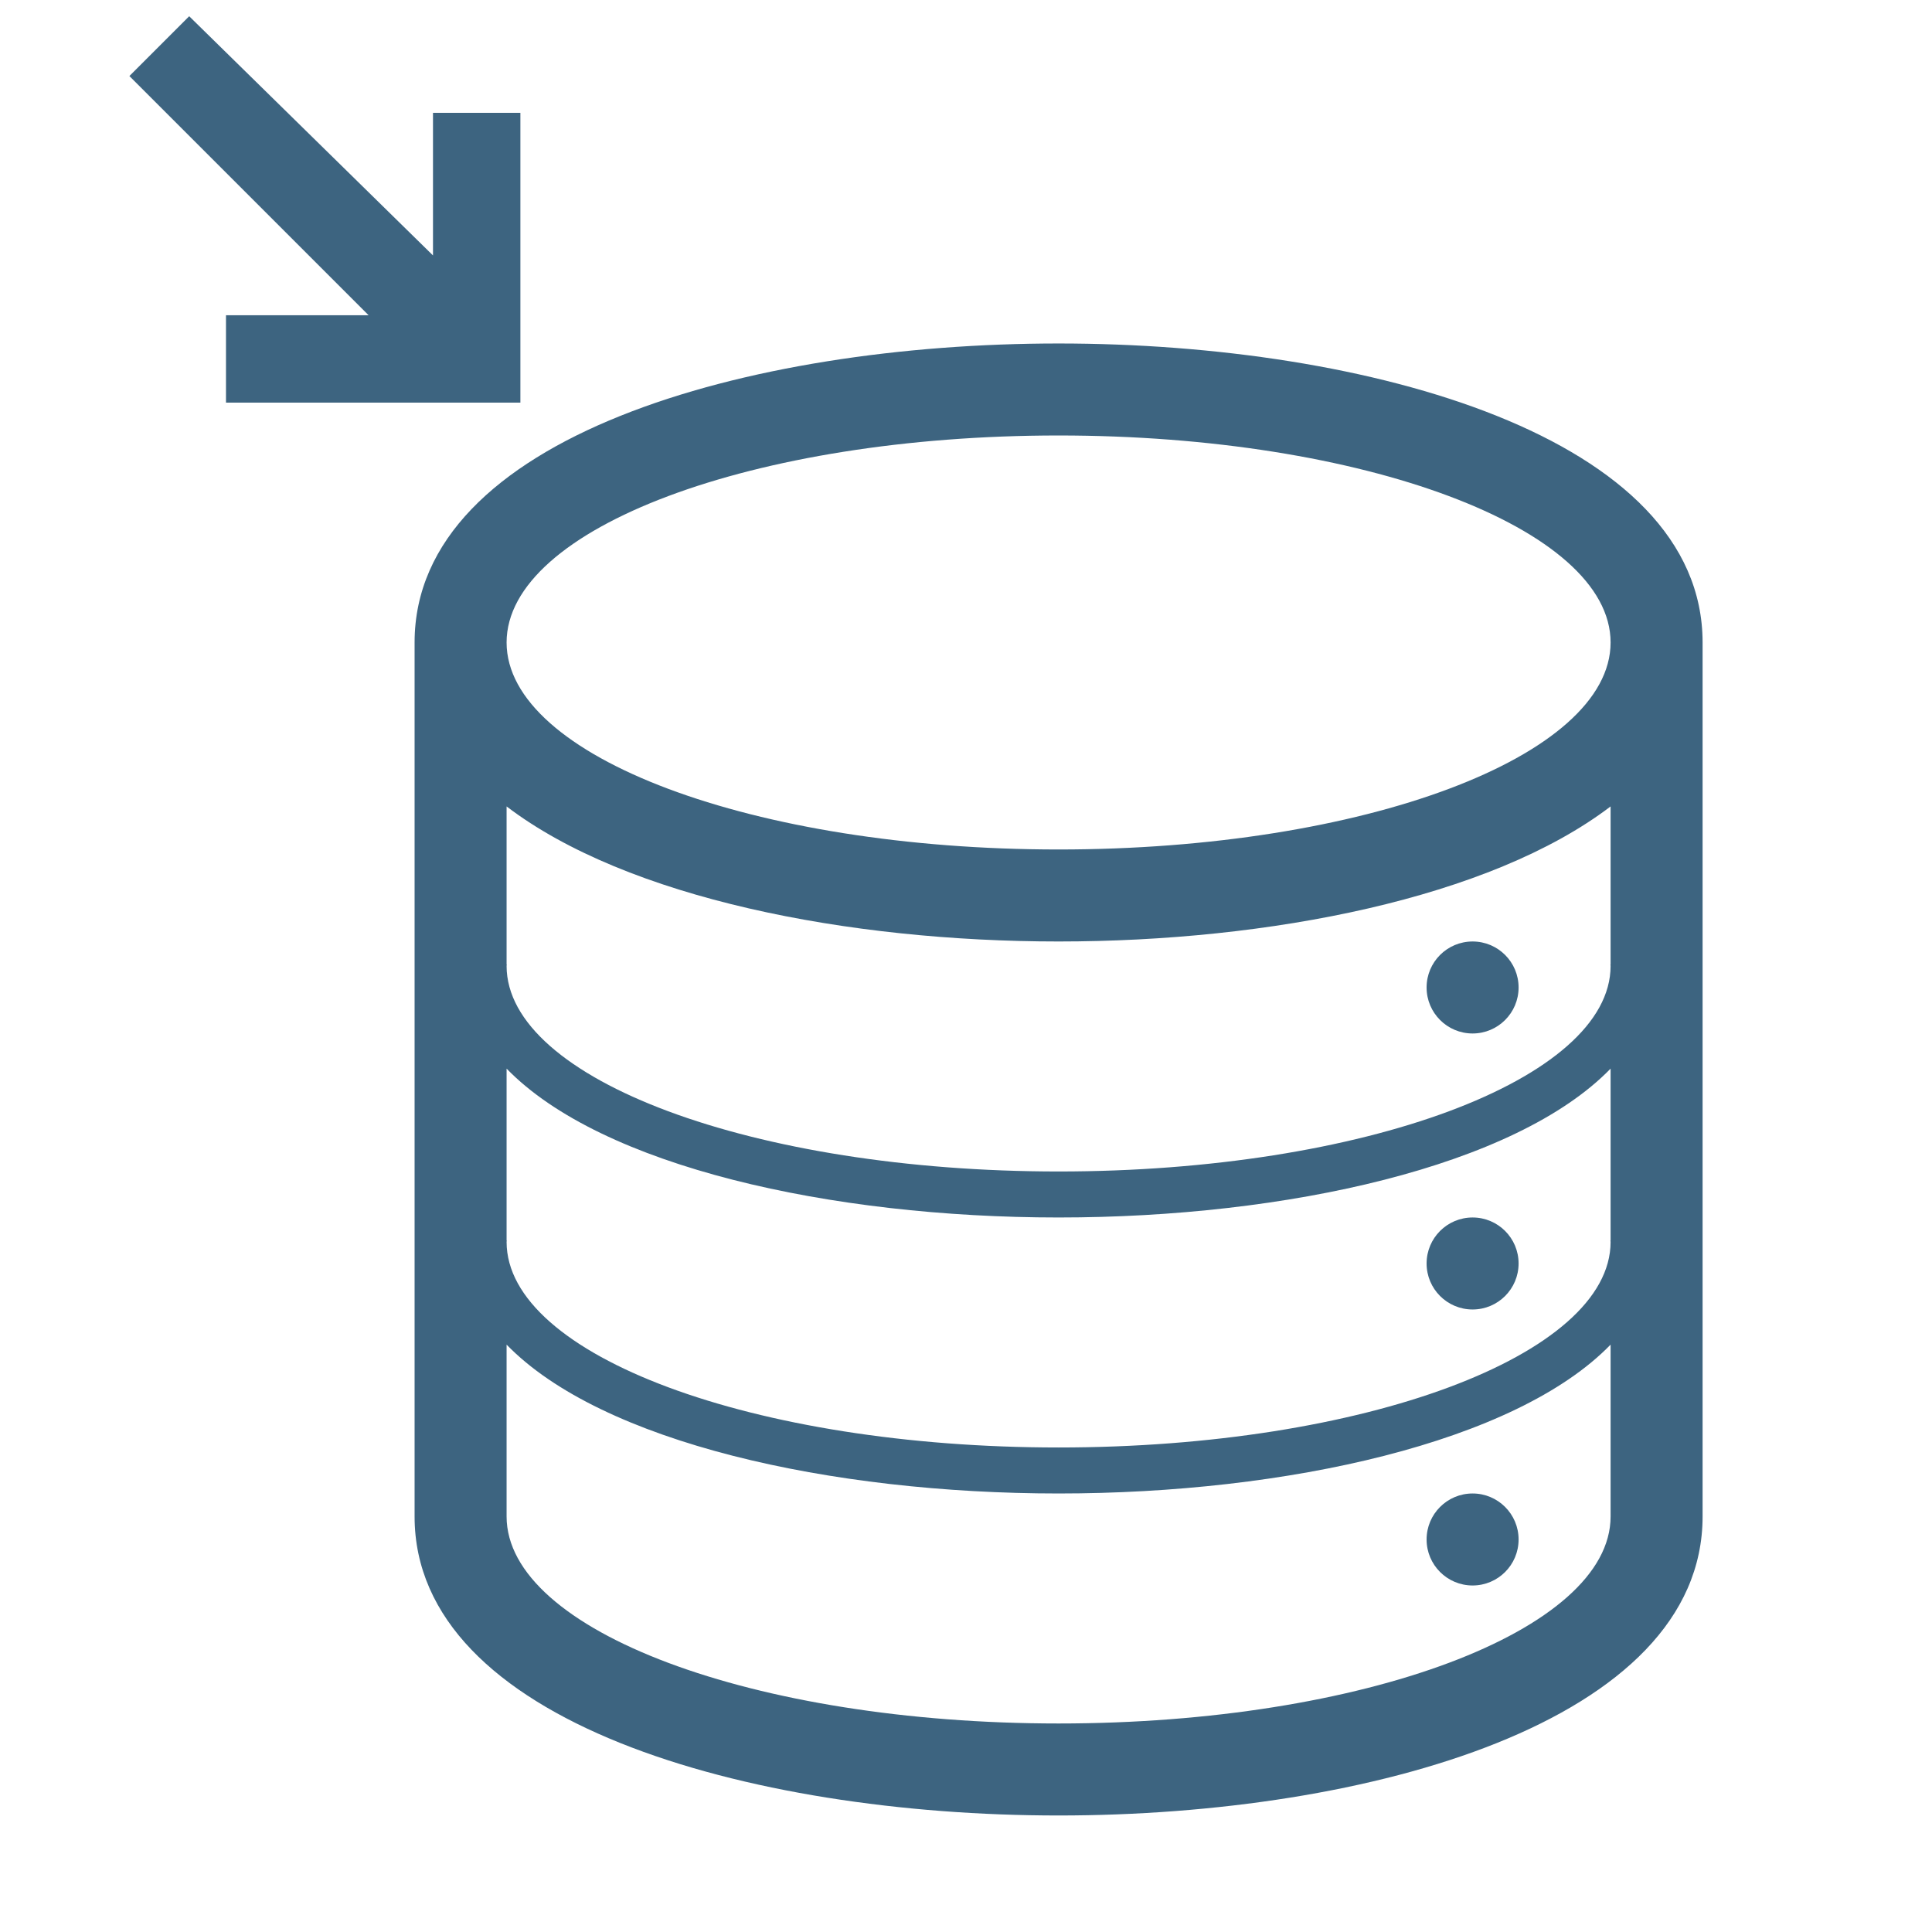
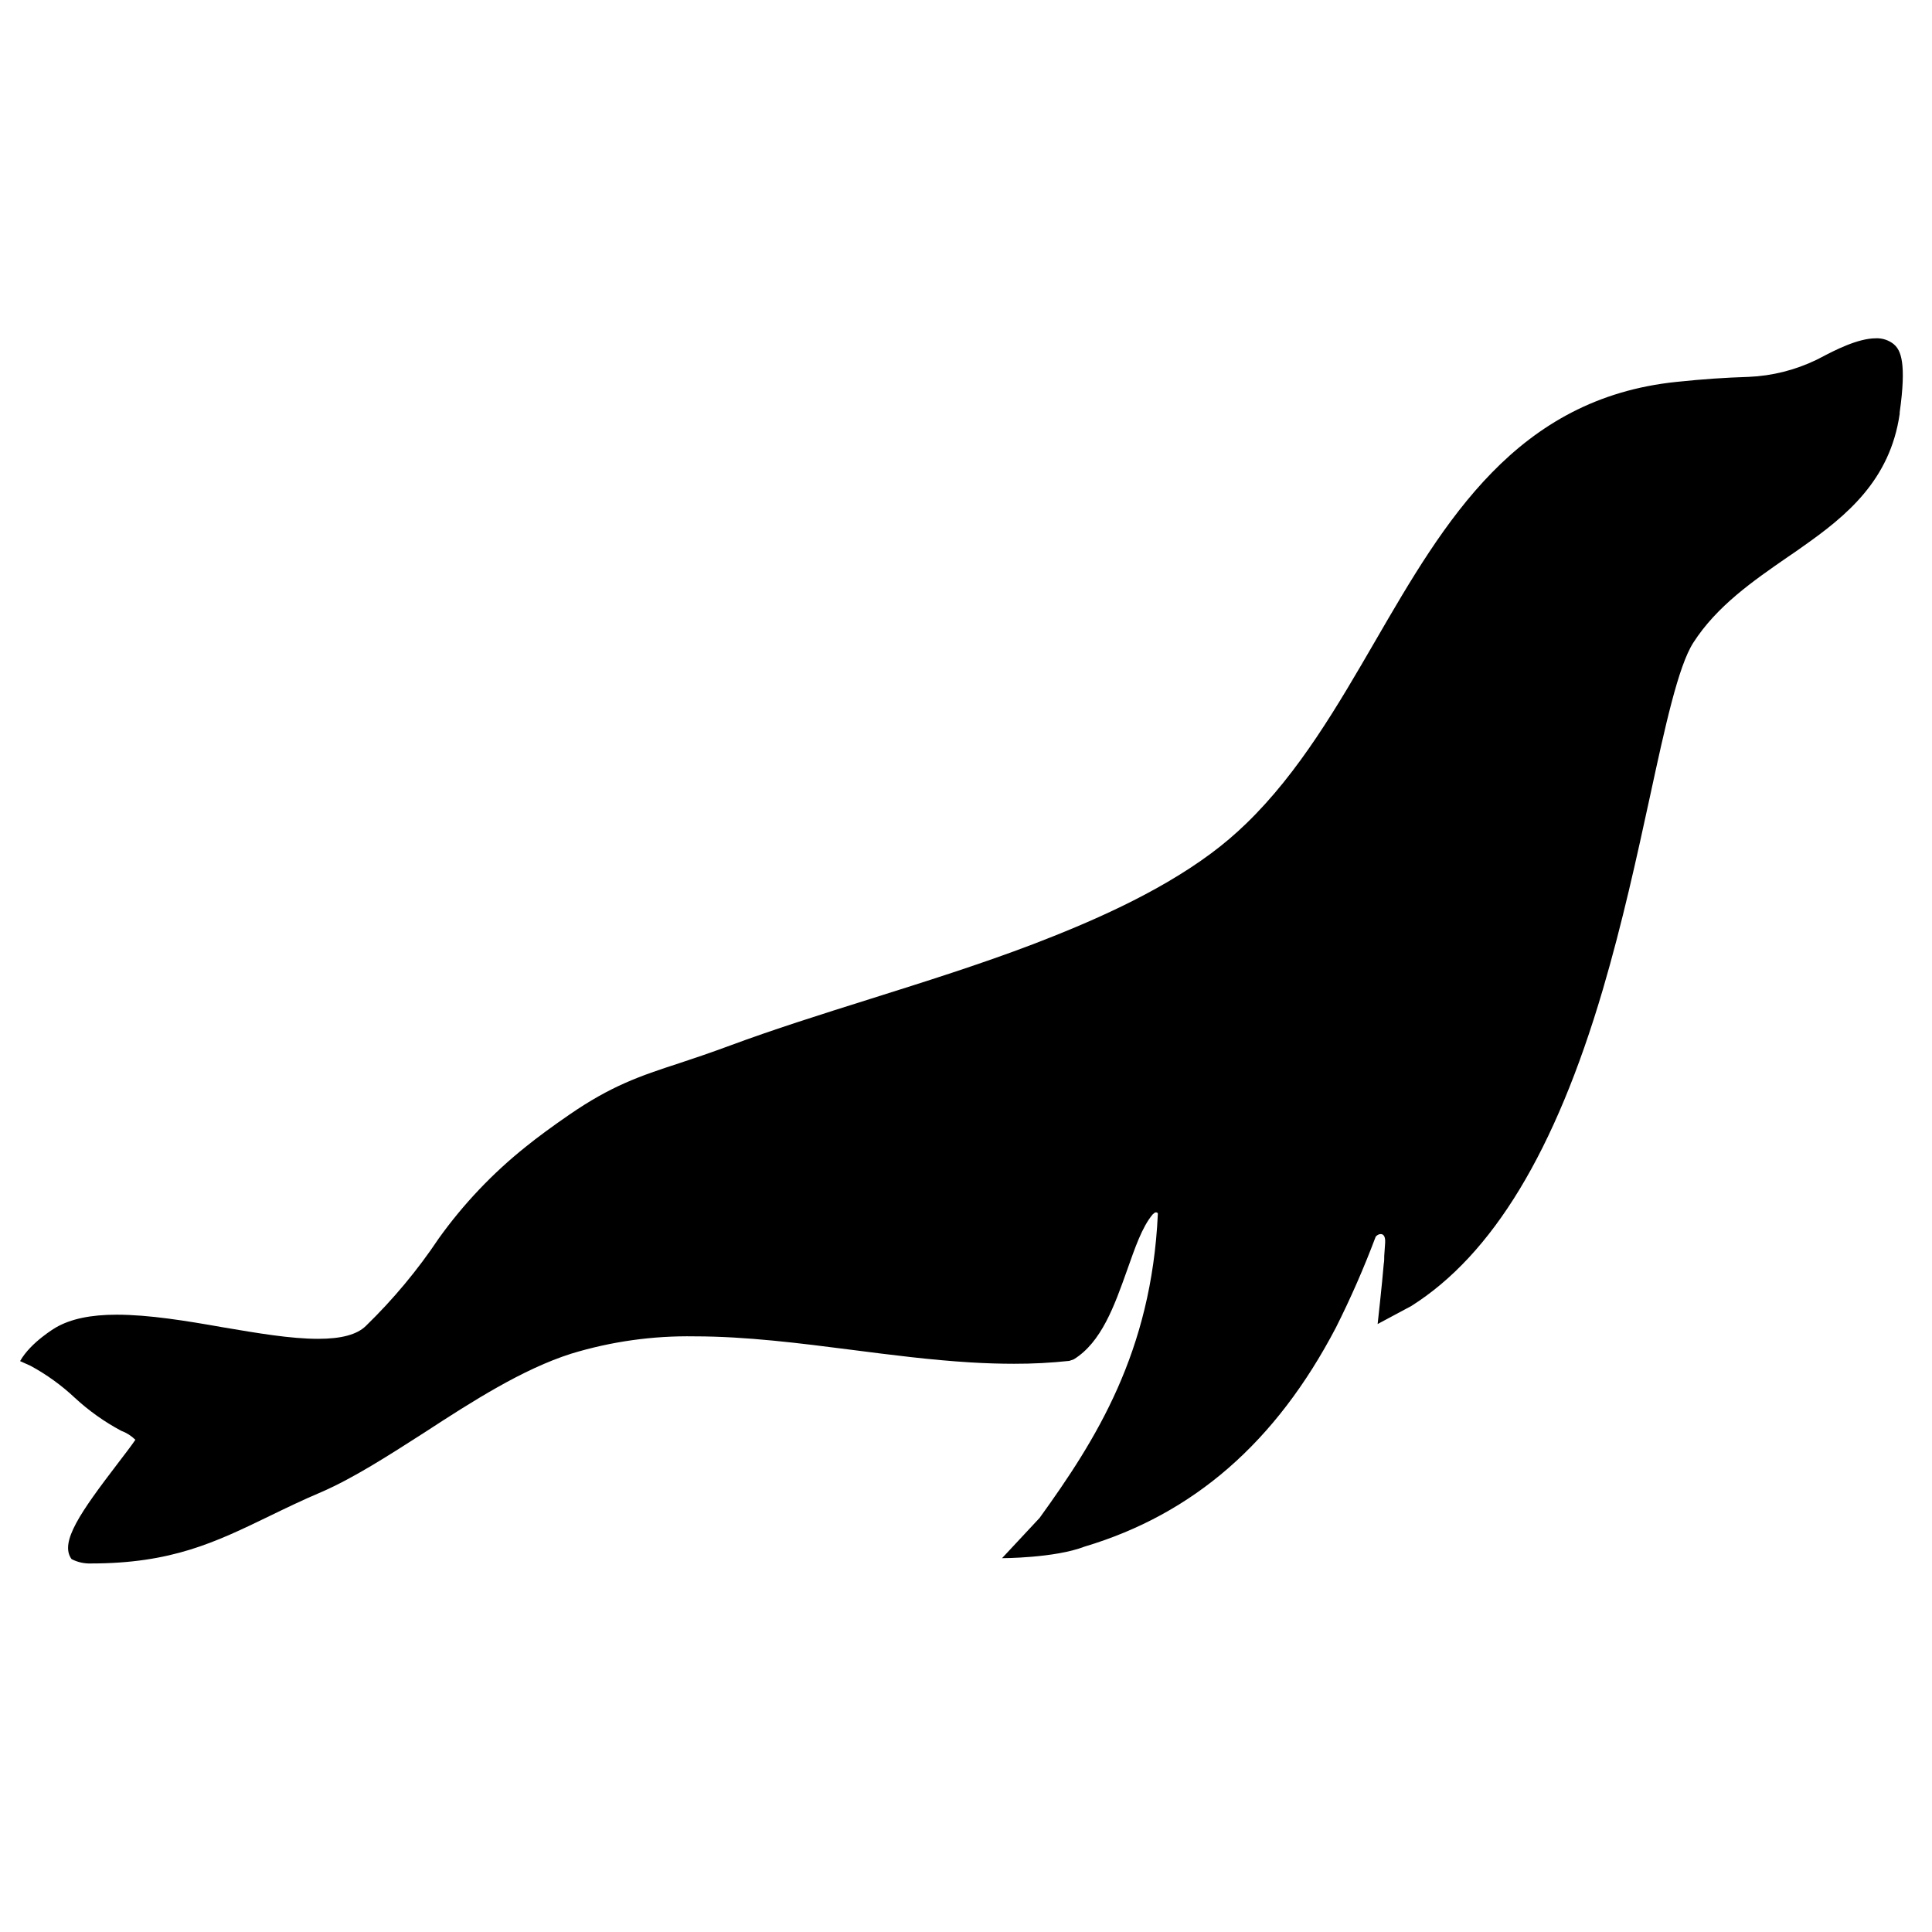
- <svg xmlns="http://www.w3.org/2000/svg" version="1.1" id="Layer_1" x="0px" y="0px" viewBox="0 0 42 42" enable-background="new 0 0 42 42" xml:space="preserve">
-   <defs id="defs3753" />
-   <polygon points="10.1,5.3 10.1,8.4 4.8,3.2 3.5,4.5 8.7,9.7 5.6,9.7 5.6,11.6 12,11.6 12,5.3 " id="polygon3730" transform="translate(-0.6872377,-2.847128)" style="fill:#3d6480" />
-   <rect x="24.9" y="27.4" fill="#FFEBCD" width="0" height="0" id="rect3742" />
-   <g id="g3826" transform="translate(9.320055,8.939646)">
-     <g id="g3766" style="fill:#3d6480;fill-opacity:1" transform="translate(-2.307155,-1.472652)">
-       <g id="data" style="fill:#3d6480;fill-opacity:1">
-         <path id="path3757" d="M 16,0 C 9.256,0 2,2.033 2,6.5 v 19 c 0,4.465 7.256,6.5 14,6.5 6.743,0 14,-2.035 14,-6.5 V 6.5 C 30,2.033 22.742,0 16,0 Z M 28,25.5 C 28,27.984 22.627,30 16,30 9.372,30 4,27.984 4,25.5 V 21.764 C 6.066,23.893 11.05,25 16,25 c 4.95,0 9.934,-1.107 12,-3.236 z m 0,-6 H 27.996 C 27.996,19.51 28,19.521 28,19.531 28,22 22.627,24 16,24 9.373,24 4,22 4,19.531 4,19.521 4.004,19.51 4.004,19.5 H 4 V 15.764 C 6.066,17.893 11.05,19 16,19 c 4.95,0 9.934,-1.107 12,-3.236 z m 0,-6 H 27.996 C 27.996,13.51 28,13.521 28,13.531 28,16 22.627,18 16,18 9.373,18 4,16 4,13.531 4,13.521 4.004,13.51 4.004,13.5 H 4 V 10.064 C 6.621,12.061 11.425,13 16,13 c 4.575,0 9.379,-0.939 12,-2.936 z M 16,11 C 9.372,11 4,8.984 4,6.5 4,4.014 9.372,2 16,2 22.627,2 28,4.014 28,6.5 28,8.984 22.627,11 16,11 Z" style="fill:#3d6480;fill-opacity:1" />
-         <circle id="circle3759" r="1" cy="26" cx="25" style="fill:#3d6480;fill-opacity:1" />
-         <circle id="circle3761" r="1" cy="20" cx="25" style="fill:#3d6480;fill-opacity:1" />
-         <circle id="circle3763" r="1" cy="14" cx="25" style="fill:#3d6480;fill-opacity:1" />
-       </g>
-     </g>
-     <g id="g3768" />
-     <g id="g3770" />
-     <g id="g3772" />
-     <g id="g3774" />
-     <g id="g3776" />
-     <g id="g3778" />
-     <g id="g3780" />
-     <g id="g3782" />
-     <g id="g3784" />
-     <g id="g3786" />
-     <g id="g3788" />
-     <g id="g3790" />
-     <g id="g3792" />
-     <g id="g3794" />
-     <g id="g3796" />
+ <svg xmlns="http://www.w3.org/2000/svg" width="85mm" height="85mm" viewBox="0 0 85 85" version="1.1" id="svg3733">
+   <defs id="defs3727" />
+   <g id="layer1" transform="translate(0,-212)">
+     <path class="cls-1" d="m 83.33,227.152 a 1.18,1.18 0 0 0 -0.802,-0.268 c -0.799,0 -1.833,0.542 -2.389,0.833 l -0.22,0.113 a 7.585,7.585 0 0 1 -2.985,0.751 c -1.062,0.034 -1.977,0.096 -3.169,0.22 -7.06,0.726 -10.209,6.137 -13.242,11.37 -1.652,2.847 -3.358,5.803 -5.696,8.063 a 15.363,15.363 0 0 1 -1.539,1.308 c -2.42,1.799 -5.459,3.084 -7.823,3.993 -2.276,0.87 -4.761,1.652 -7.162,2.409 -2.2,0.692 -4.276,1.347 -6.185,2.056 -0.861,0.319 -1.593,0.565 -2.239,0.779 -1.74,0.565 -2.993,0.997 -4.826,2.259 -0.714,0.489 -1.432,1.017 -1.918,1.412 a 20.226,20.226 0 0 0 -3.827,4.03 23.793,23.793 0 0 1 -3.214,3.858 c -0.387,0.378 -1.073,0.565 -2.101,0.565 -1.203,0 -2.663,-0.249 -4.208,-0.511 -1.593,-0.282 -3.239,-0.551 -4.651,-0.551 -1.147,0 -2.025,0.186 -2.68,0.565 0,0 -1.104,0.644 -1.57,1.477 l 0.458,0.206 a 9.379,9.379 0 0 1 1.954,1.412 9.805,9.805 0 0 0 2.033,1.446 1.745,1.745 0 0 1 0.627,0.398 c -0.192,0.282 -0.474,0.647 -0.771,1.036 -1.629,2.132 -2.581,3.479 -2.036,4.213 a 1.714,1.714 0 0 0 0.847,0.192 c 3.553,0 5.462,-0.923 7.876,-2.093 0.7,-0.339 1.412,-0.686 2.259,-1.045 1.412,-0.613 2.931,-1.59 4.544,-2.624 2.11,-1.375 4.315,-2.787 6.456,-3.468 a 17.594,17.594 0 0 1 5.431,-0.762 c 2.259,0 4.637,0.302 6.93,0.596 1.709,0.22 3.479,0.446 5.216,0.551 0.675,0.04 1.299,0.059 1.906,0.059 a 22.087,22.087 0 0 0 2.432,-0.127 l 0.195,-0.068 c 1.217,-0.748 1.788,-2.355 2.341,-3.908 0.356,-1 0.655,-1.898 1.13,-2.468 a 0.72,0.72 0 0 1 0.09,-0.076 0.113,0.113 0 0 1 0.138,0.023 c 0,0 0,0.014 0,0.045 -0.282,6.075 -2.728,9.932 -5.202,13.361 l -1.652,1.771 c 0,0 2.313,0 3.629,-0.508 4.801,-1.435 8.424,-4.598 11.062,-9.641 a 41.146,41.146 0 0 0 1.742,-3.979 c 0.045,-0.113 0.46,-0.322 0.421,0.263 -0.014,0.172 -0.025,0.364 -0.039,0.565 v 0 c 0,0.119 0,0.24 -0.023,0.361 -0.068,0.847 -0.268,2.638 -0.268,2.638 l 1.483,-0.794 c 3.575,-2.259 6.332,-6.817 8.421,-13.908 0.87,-2.954 1.508,-5.888 2.07,-8.472 0.672,-3.106 1.251,-5.77 1.915,-6.803 1.042,-1.621 2.632,-2.717 4.171,-3.781 0.209,-0.144 0.421,-0.282 0.627,-0.435 1.934,-1.358 3.858,-2.926 4.281,-5.849 v -0.065 c 0.308,-2.18 0.048,-2.736 -0.249,-2.991 z" id="path22" style="stroke-width:0.282" />
  </g>
</svg>
